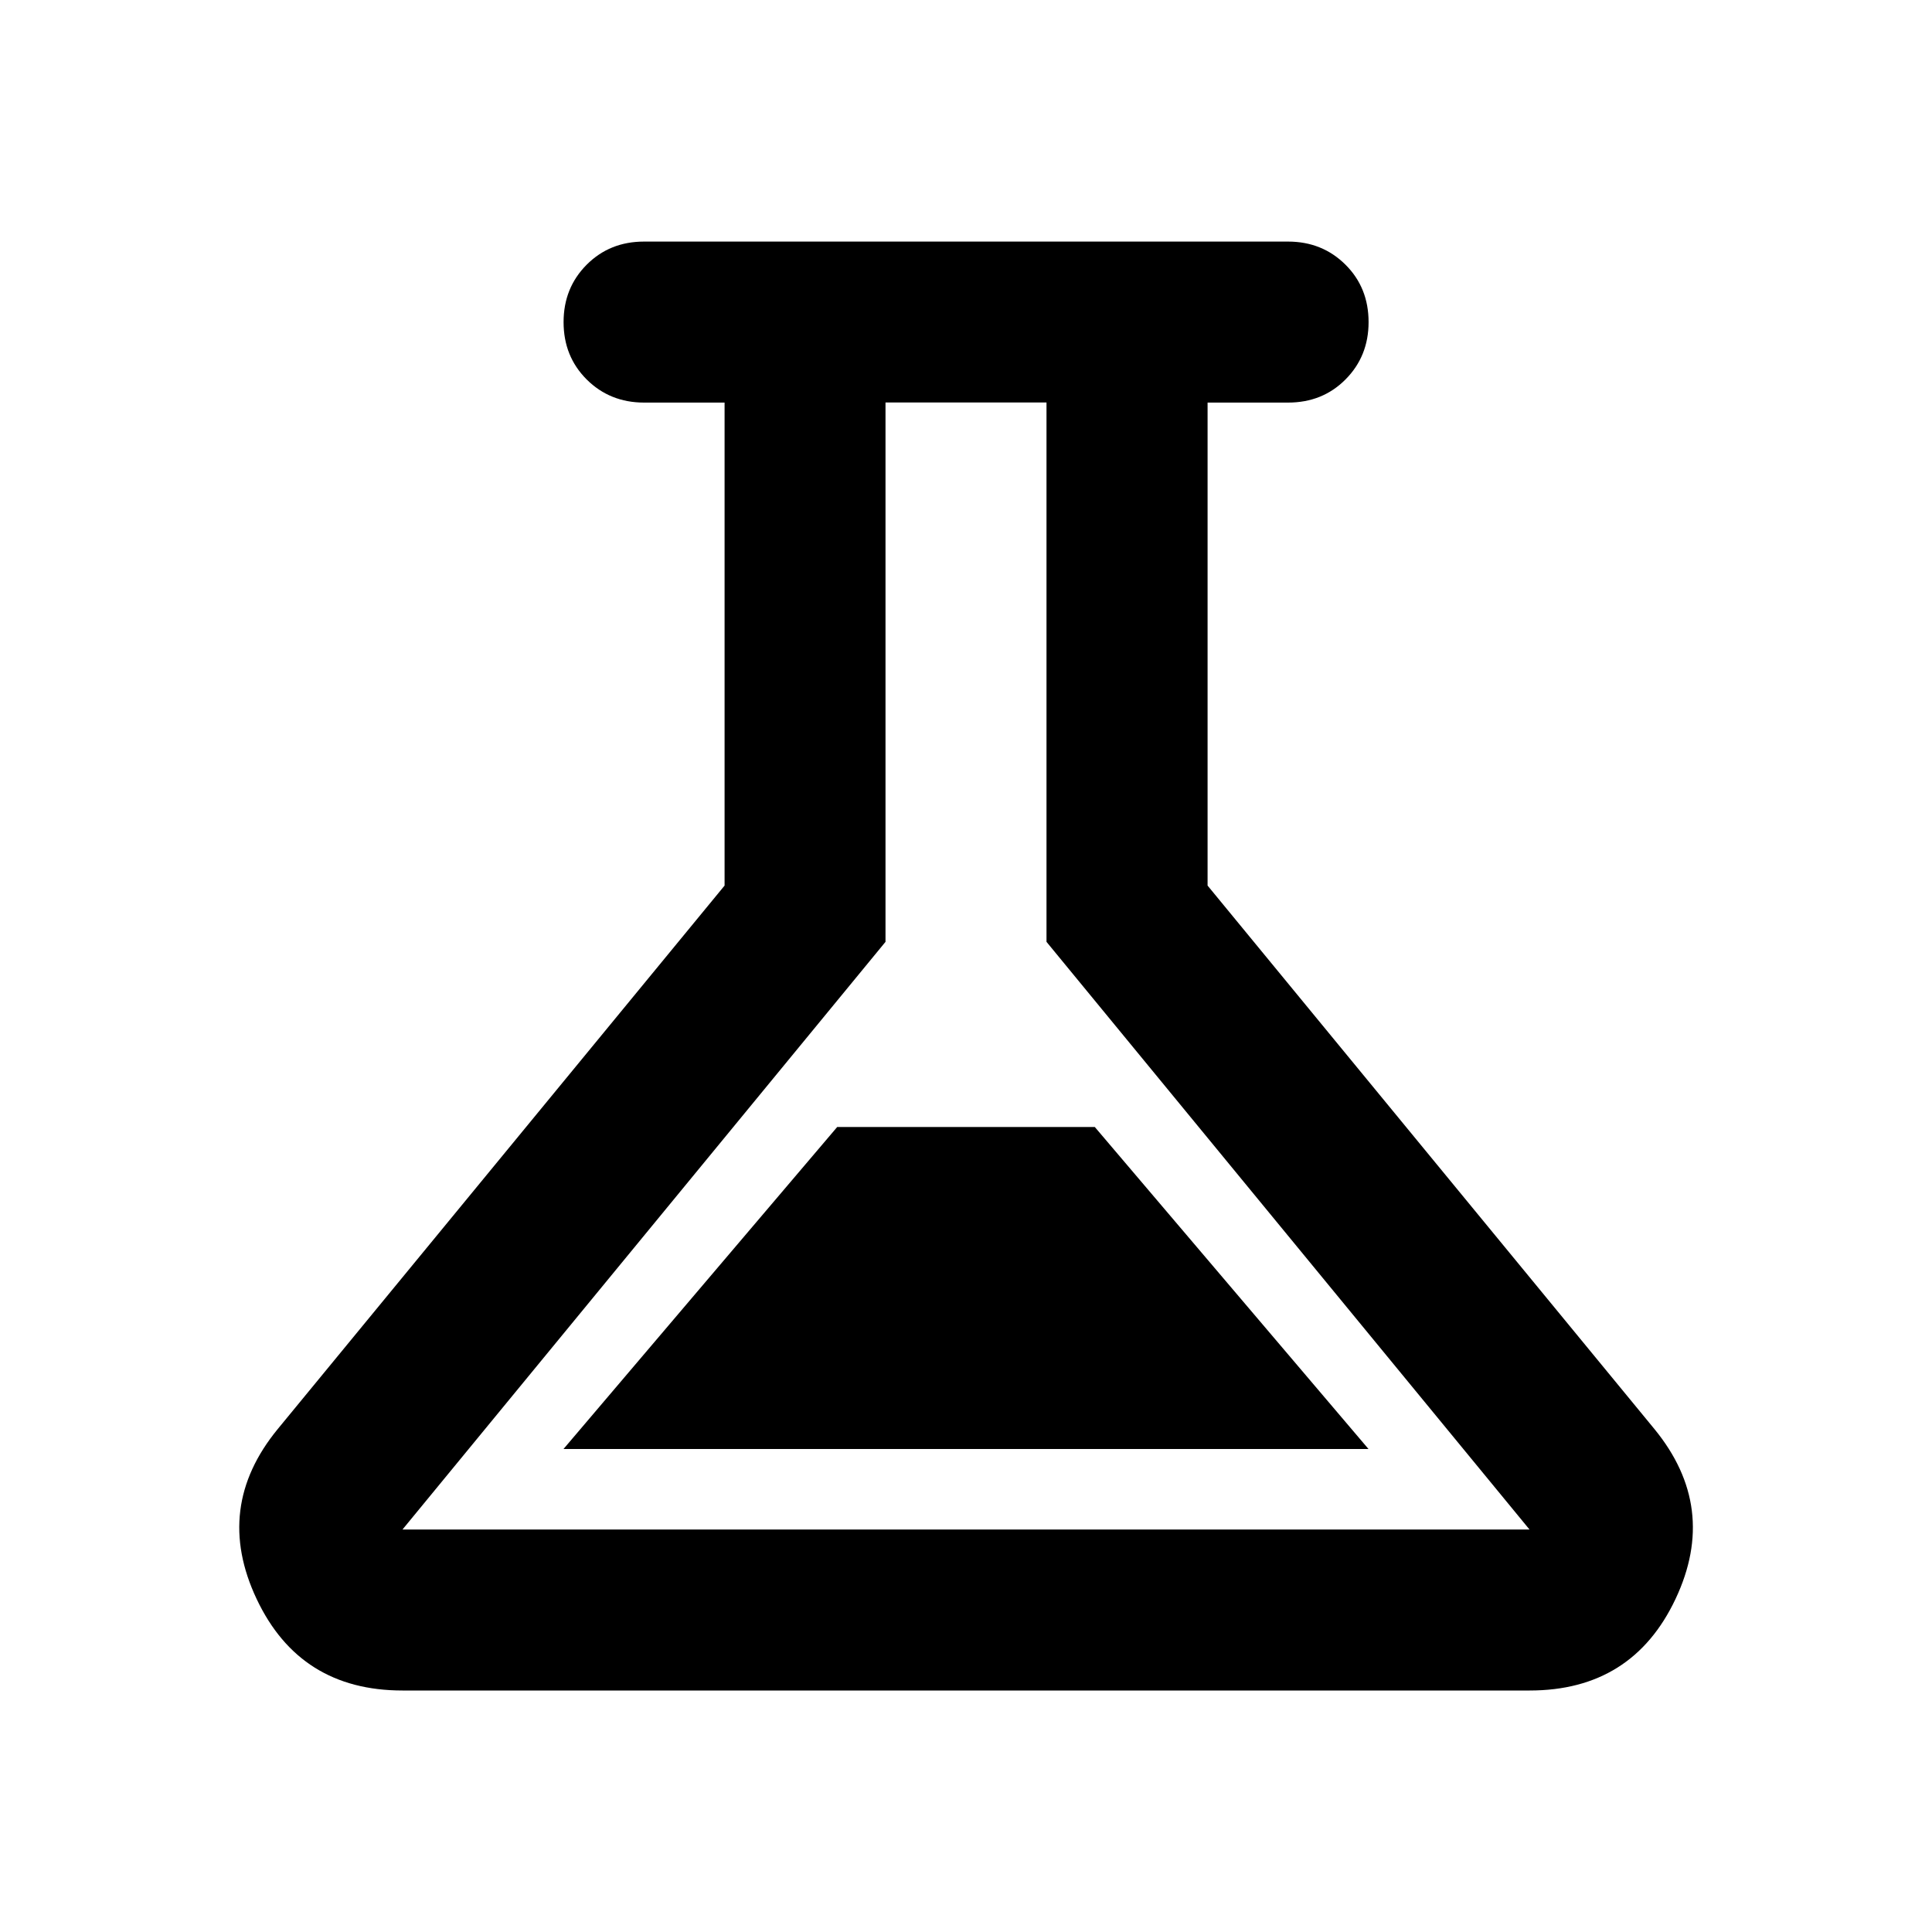
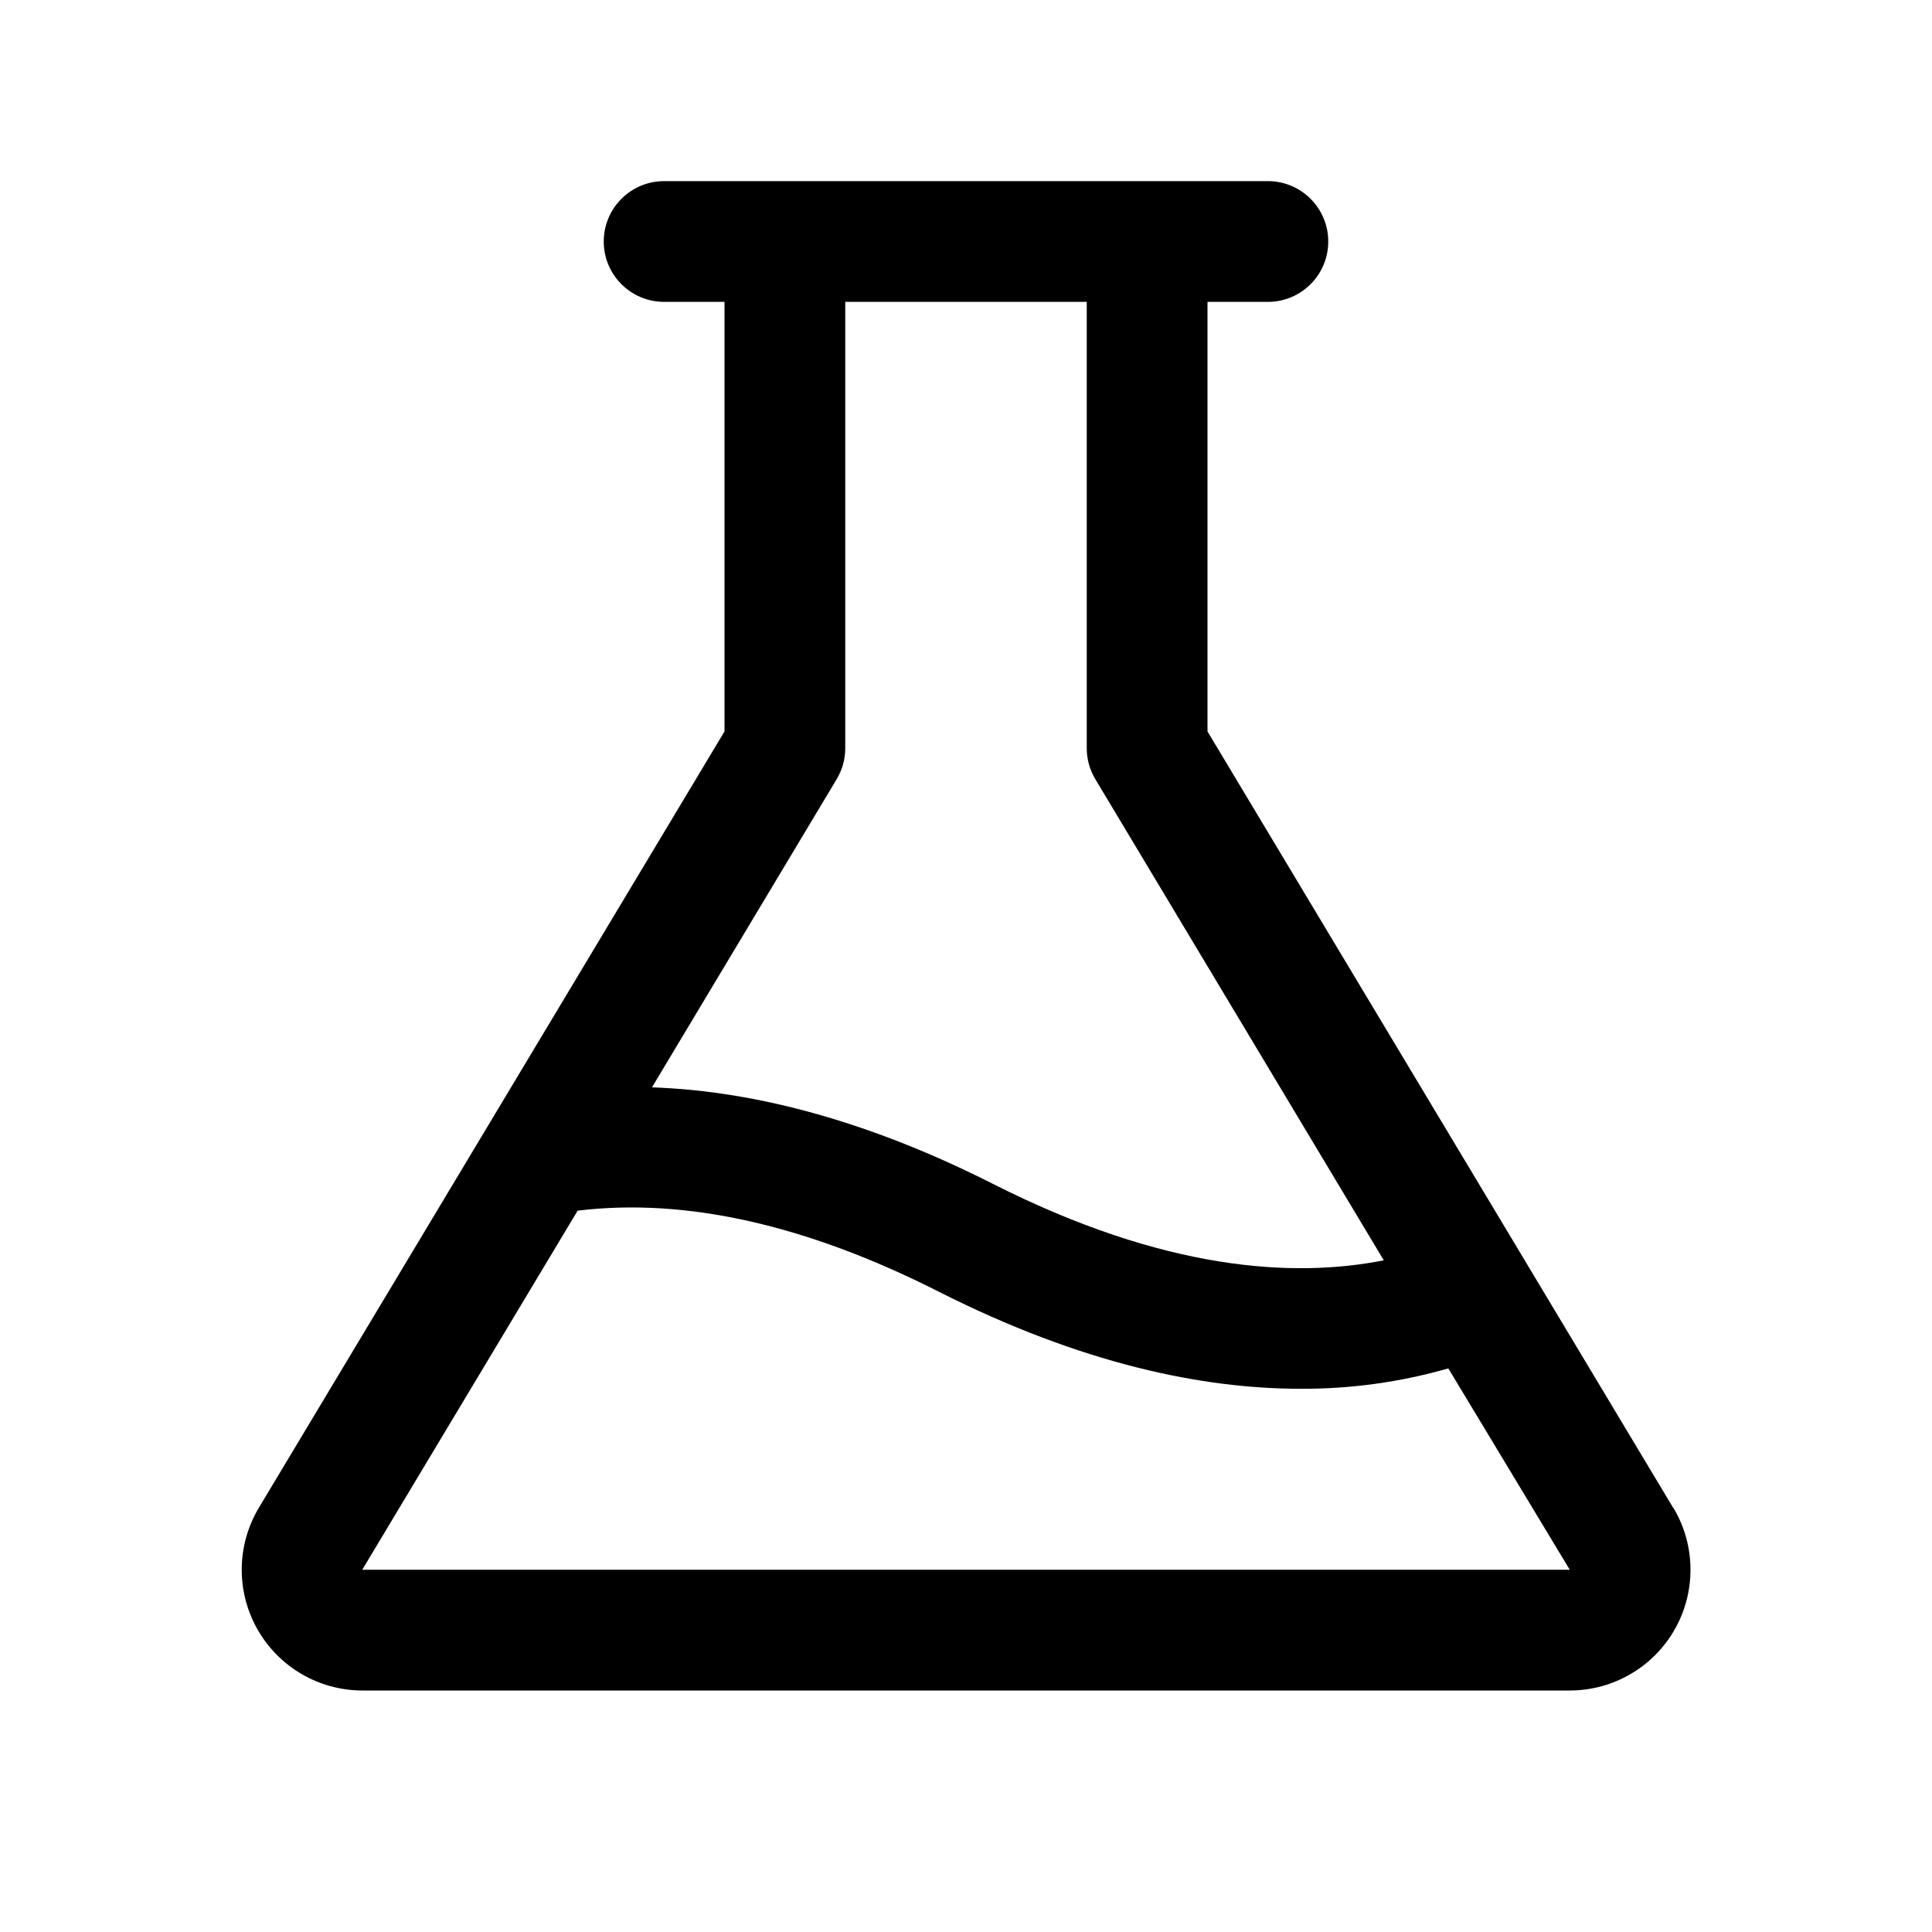
- <svg xmlns="http://www.w3.org/2000/svg" viewBox="0 0 24 24">
-   <path d="m5 21c-.85 0-1.454-.379-1.812-1.137-.358-.758-.271-1.462.263-2.112l5.55-6.75v-6h-1c-.283 0-.521-.096-.713-.287-.192-.192-.287-.429-.287-.713s.096-.521.287-.713c.192-.192.429-.287.713-.287h8c.283 0 .521.096.713.287s.287.429.287.713-.096.521-.287.713-.429.287-.713.287h-1v6l5.55 6.75c.533.65.621 1.354.263 2.112s-.963 1.137-1.812 1.137zm2-3h10l-3.4-4h-3.2zm-2 1h14l-6-7.3v-6.7h-2v6.7z" />
+ <svg xmlns="http://www.w3.org/2000/svg" viewBox="0 0 24 24" fill="currentColor">
+   <g transform="scale(0.09375)">
+     <path d="M221.69,199.77,160,96.92V40h8a8,8,0,0,0,0-16H88a8,8,0,0,0,0,16h8V96.92L34.31,199.77A16,16,0,0,0,48,224H208a16,16,0,0,0,13.72-24.23ZM110.86,103.25A7.93,7.93,0,0,0,112,99.14V40h32V99.14a7.93,7.93,0,0,0,1.14,4.11L183.36,167c-12,2.37-29.07,1.37-51.75-10.11-15.91-8.05-31.05-12.32-45.22-12.81ZM48,208l28.54-47.58c14.25-1.74,30.31,1.85,47.82,10.72,19,9.61,35,12.88,48,12.88a69.89,69.89,0,0,0,19.55-2.7L208,208Z" />
+   </g>
</svg>
